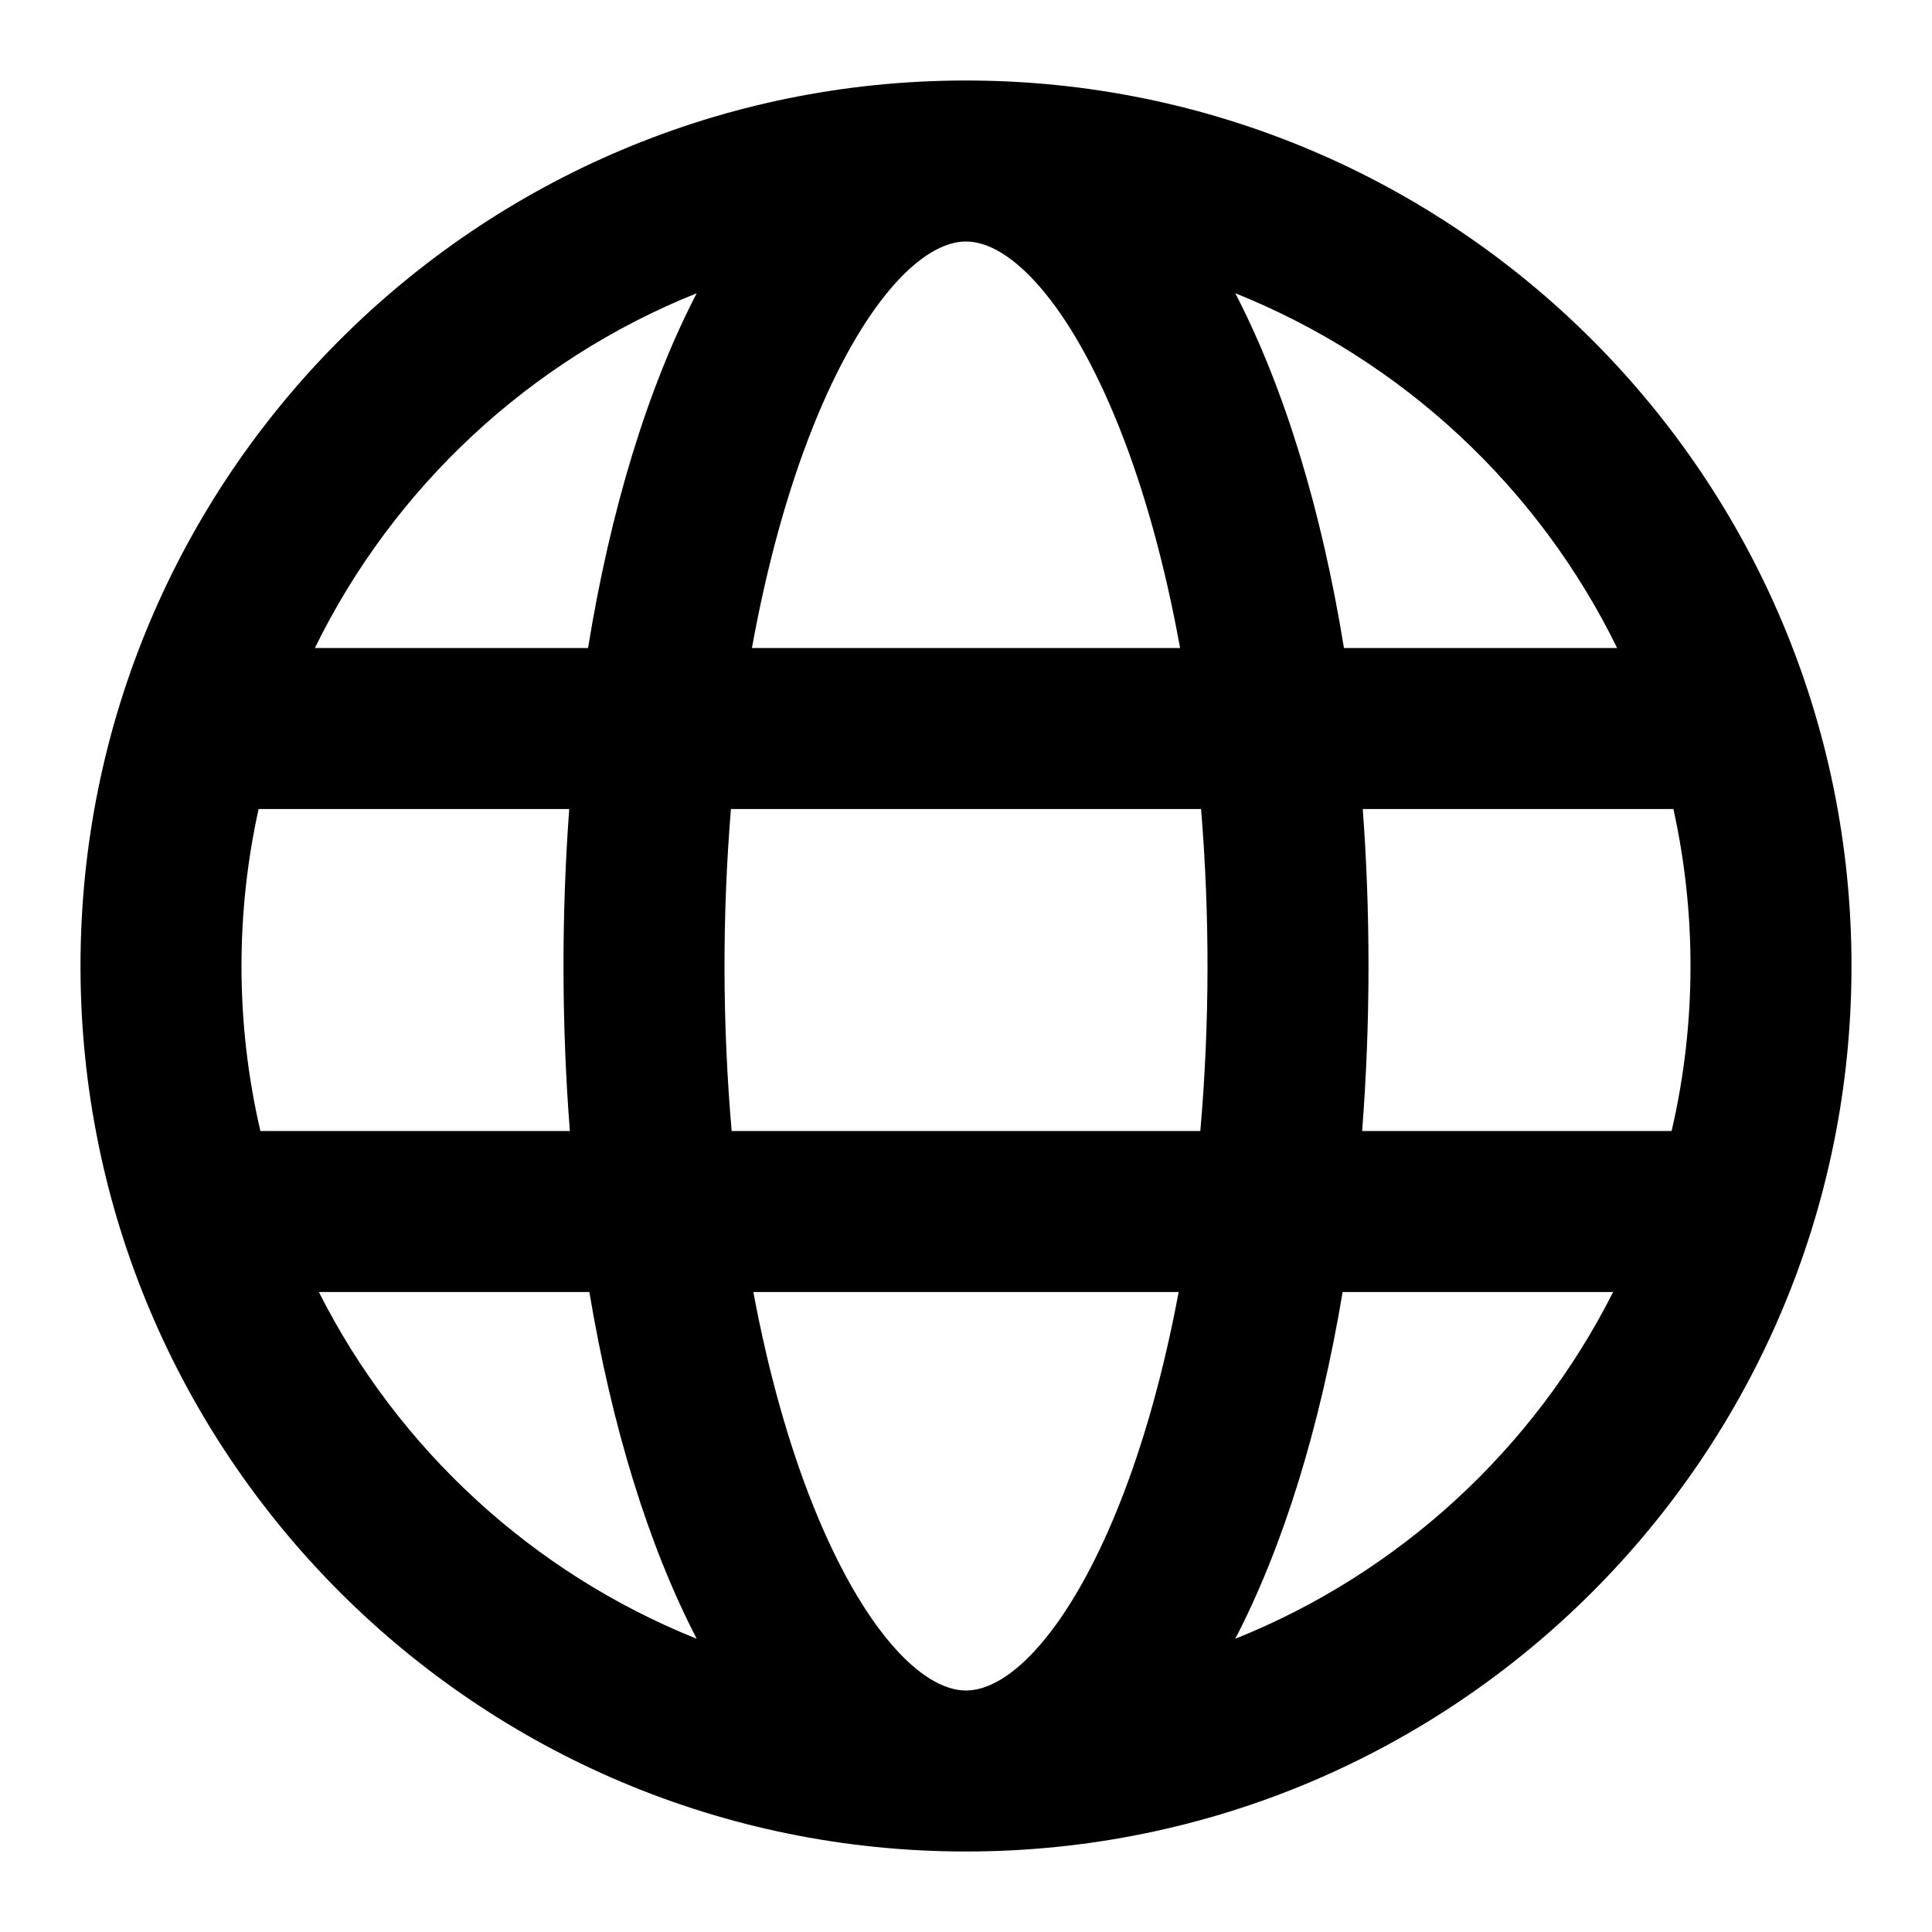
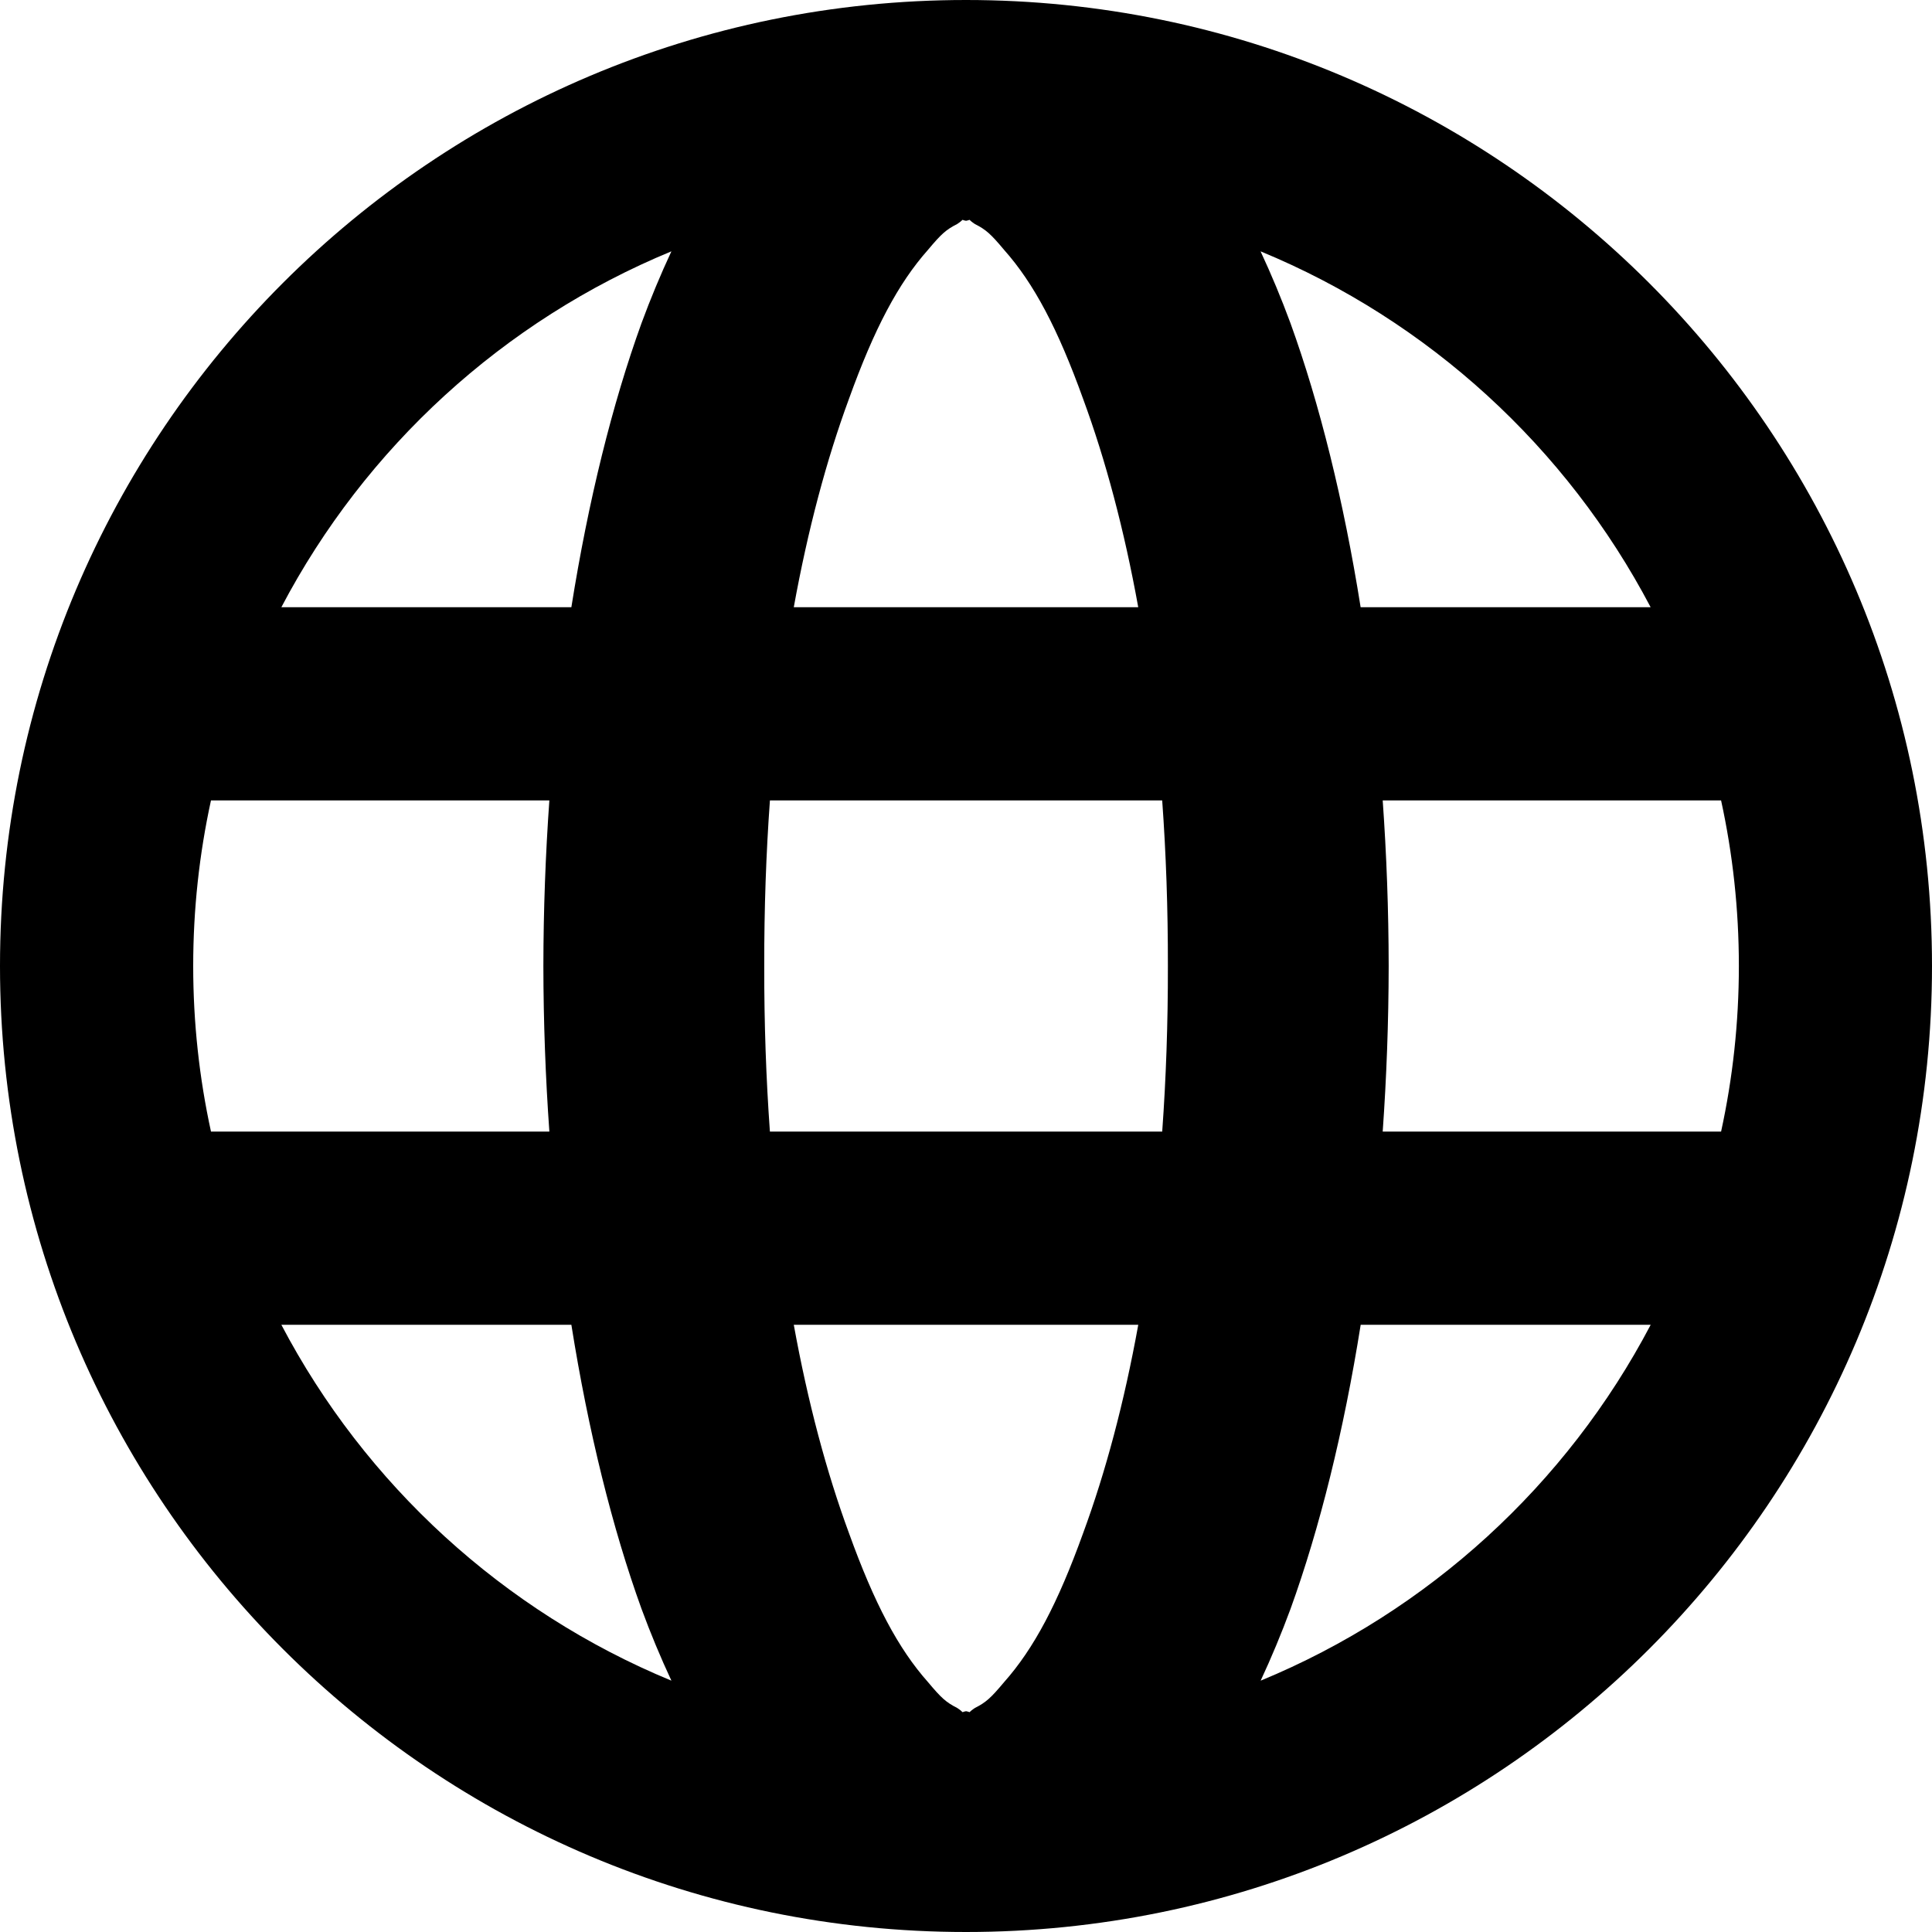
- <svg xmlns="http://www.w3.org/2000/svg" width="240" height="240" viewBox="0 0 240 240">
-   <path d="M153.452 203.573c5.992-11.568 10.54-26.333 13.335-43.073h33.602c-9.835 19.482-26.54 34.901-46.937 43.073zM39.612 160.5h33.601c2.796 16.74 7.342 31.505 13.335 43.073-20.395-8.172-37.102-23.59-46.937-43.073zM86.547 36.427C80.436 48.225 75.83 63.348 73.05 80.5H39.114c9.763-19.955 26.691-35.763 47.434-44.073zM120 30c5.567 0 12.9 7.752 19 23.003 3.177 7.942 5.74 17.27 7.595 27.497H93.406c1.855-10.228 4.418-19.555 7.594-27.497C107.101 37.753 114.432 30 120 30zm-90 90c0-6.697.738-13.22 2.125-19.5h38.587A263.902 263.902 0 0 0 70 120c0 6.997.271 13.85.791 20.5H32.347A90.27 90.27 0 0 1 30 120zm60.89 20.5a237.587 237.587 0 0 1-.09-40h58.4a237.139 237.139 0 0 1-.09 40H90.89zM120 210c-5.568 0-12.899-7.752-19-23.003-3.073-7.685-5.577-16.659-7.418-26.497h52.835c-1.84 9.838-4.344 18.812-7.417 26.497C132.9 202.248 125.567 210 120 210zm90-90a90.27 90.27 0 0 1-2.348 20.5h-38.444c.52-6.65.792-13.503.792-20.5 0-6.647-.242-13.164-.713-19.5h38.588A90.261 90.261 0 0 1 210 120zm-9.114-39.5h-33.935c-2.78-17.152-7.388-32.275-13.499-44.073 20.743 8.31 37.671 24.118 47.434 44.073zM120 10C59.248 10 10 59.248 10 120c0 60.751 49.248 110 110 110 60.751 0 110-49.249 110-110 0-60.752-49.249-110-110-110z" fill-rule="evenodd" />
+ <svg xmlns="http://www.w3.org/2000/svg" width="280" height="280" viewBox="0 0 280 280">
+   <path fill-rule="evenodd" d="M97.306 243.575c-1.567-3.36-3.024-6.856-4.333-10.41C88.75 221.49 85.268 207.453 82.807 192h-42.03c12.16 23.154 32.187 41.53 56.53 51.575zM30.578 164h49.04c-.557-7.842-.856-15.875-.868-24 .012-8.125.31-16.158.867-24h-49.04C28.89 123.732 28 131.762 28 140s.89 16.268 2.578 24zm84.463 28c2.04 11.223 4.74 21.35 8 30.196 3.665 10.16 7.124 16.72 11.468 21.608 1.89 2.258 2.6 2.91 4.206 3.72.49.325.658.492.73.566.034.033.05.048.065.05.014.002.03-.005.054-.017.055-.026.17-.077.443-.123.275.046.388.097.445.123.026.012.04.02.054.017.017-.002.03-.017.064-.05.074-.074.24-.24.732-.565 1.605-.81 2.315-1.463 4.204-3.72 4.345-4.89 7.804-11.448 11.468-21.61 3.26-8.844 5.96-18.972 7.992-30.195h-49.92zm53.39-28h-56.85c-.553-7.673-.835-15.687-.822-24-.012-8.313.27-16.327.825-24h56.85c.556 7.673.838 15.687.825 24 .014 8.313-.27 16.327-.823 24zm28.77 28c-2.46 15.453-5.942 29.49-10.166 41.166-1.31 3.553-2.766 7.05-4.333 10.41 24.34-10.046 44.37-28.422 56.528-51.576h-42.03zm52.23-28h-49.04c.556-7.842.855-15.875.867-24-.01-8.125-.31-16.158-.866-24h49.04c1.688 7.732 2.577 15.762 2.577 24s-.89 16.268-2.576 24zM123.038 57.804c-3.26 8.845-5.96 18.973-7.997 30.196h49.92c-2.03-11.223-4.73-21.35-7.99-30.196-3.662-10.16-7.12-16.72-11.465-21.608-1.89-2.258-2.6-2.91-4.205-3.72-.49-.325-.66-.492-.733-.566-.032-.033-.047-.047-.063-.05-.016-.002-.03.005-.056.017-.057.026-.17.077-.445.123-.276-.046-.39-.097-.446-.123-.026-.012-.04-.018-.054-.017-.016.003-.03.017-.063.05-.075.074-.24.24-.733.565-1.606.81-2.316 1.463-4.205 3.72-4.342 4.89-7.8 11.448-11.465 21.61zM197.19 88h42.03c-12.16-23.154-32.187-41.53-56.53-51.575 1.568 3.36 3.025 6.856 4.334 10.41C191.25 58.51 194.73 72.545 197.192 88zM40.777 88h42.03c2.46-15.454 5.942-29.49 10.166-41.166 1.31-3.553 2.766-7.05 4.333-10.41C72.964 46.47 52.936 64.847 40.778 88zM0 140c0 77.32 62.68 140 140 140s140-62.68 140-140S217.32 0 140 0 0 62.68 0 140z" />
</svg>
